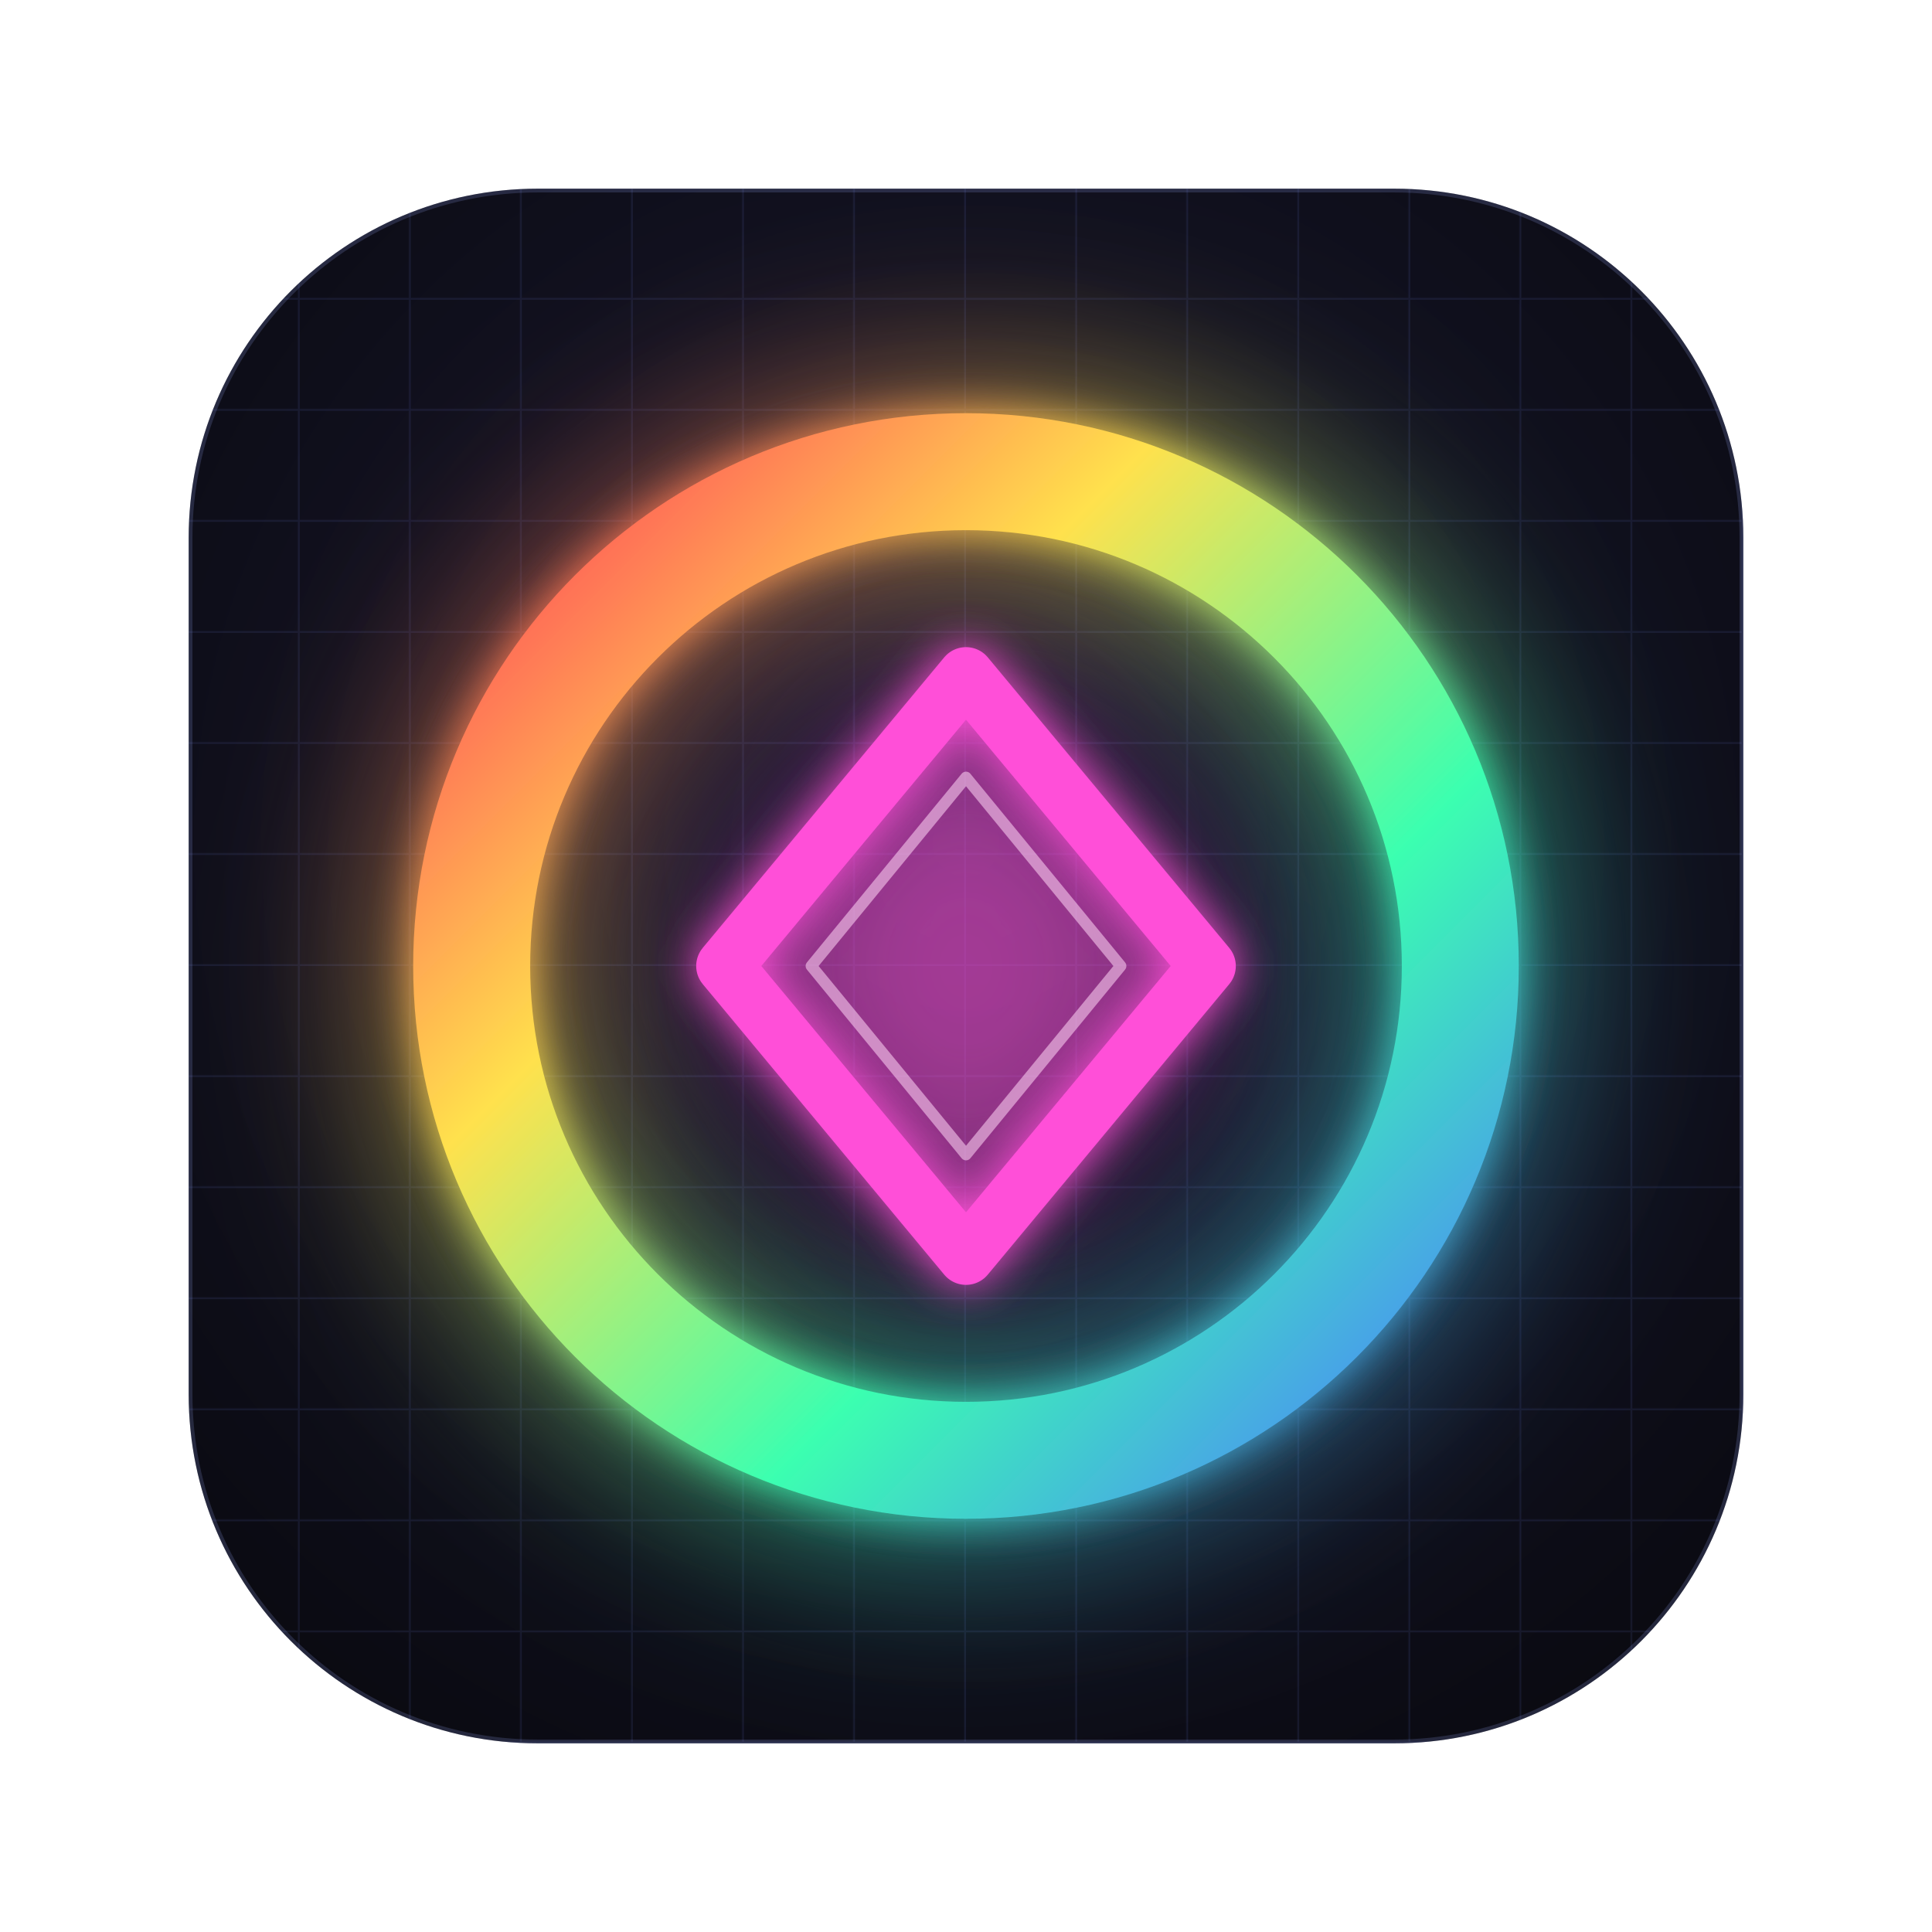
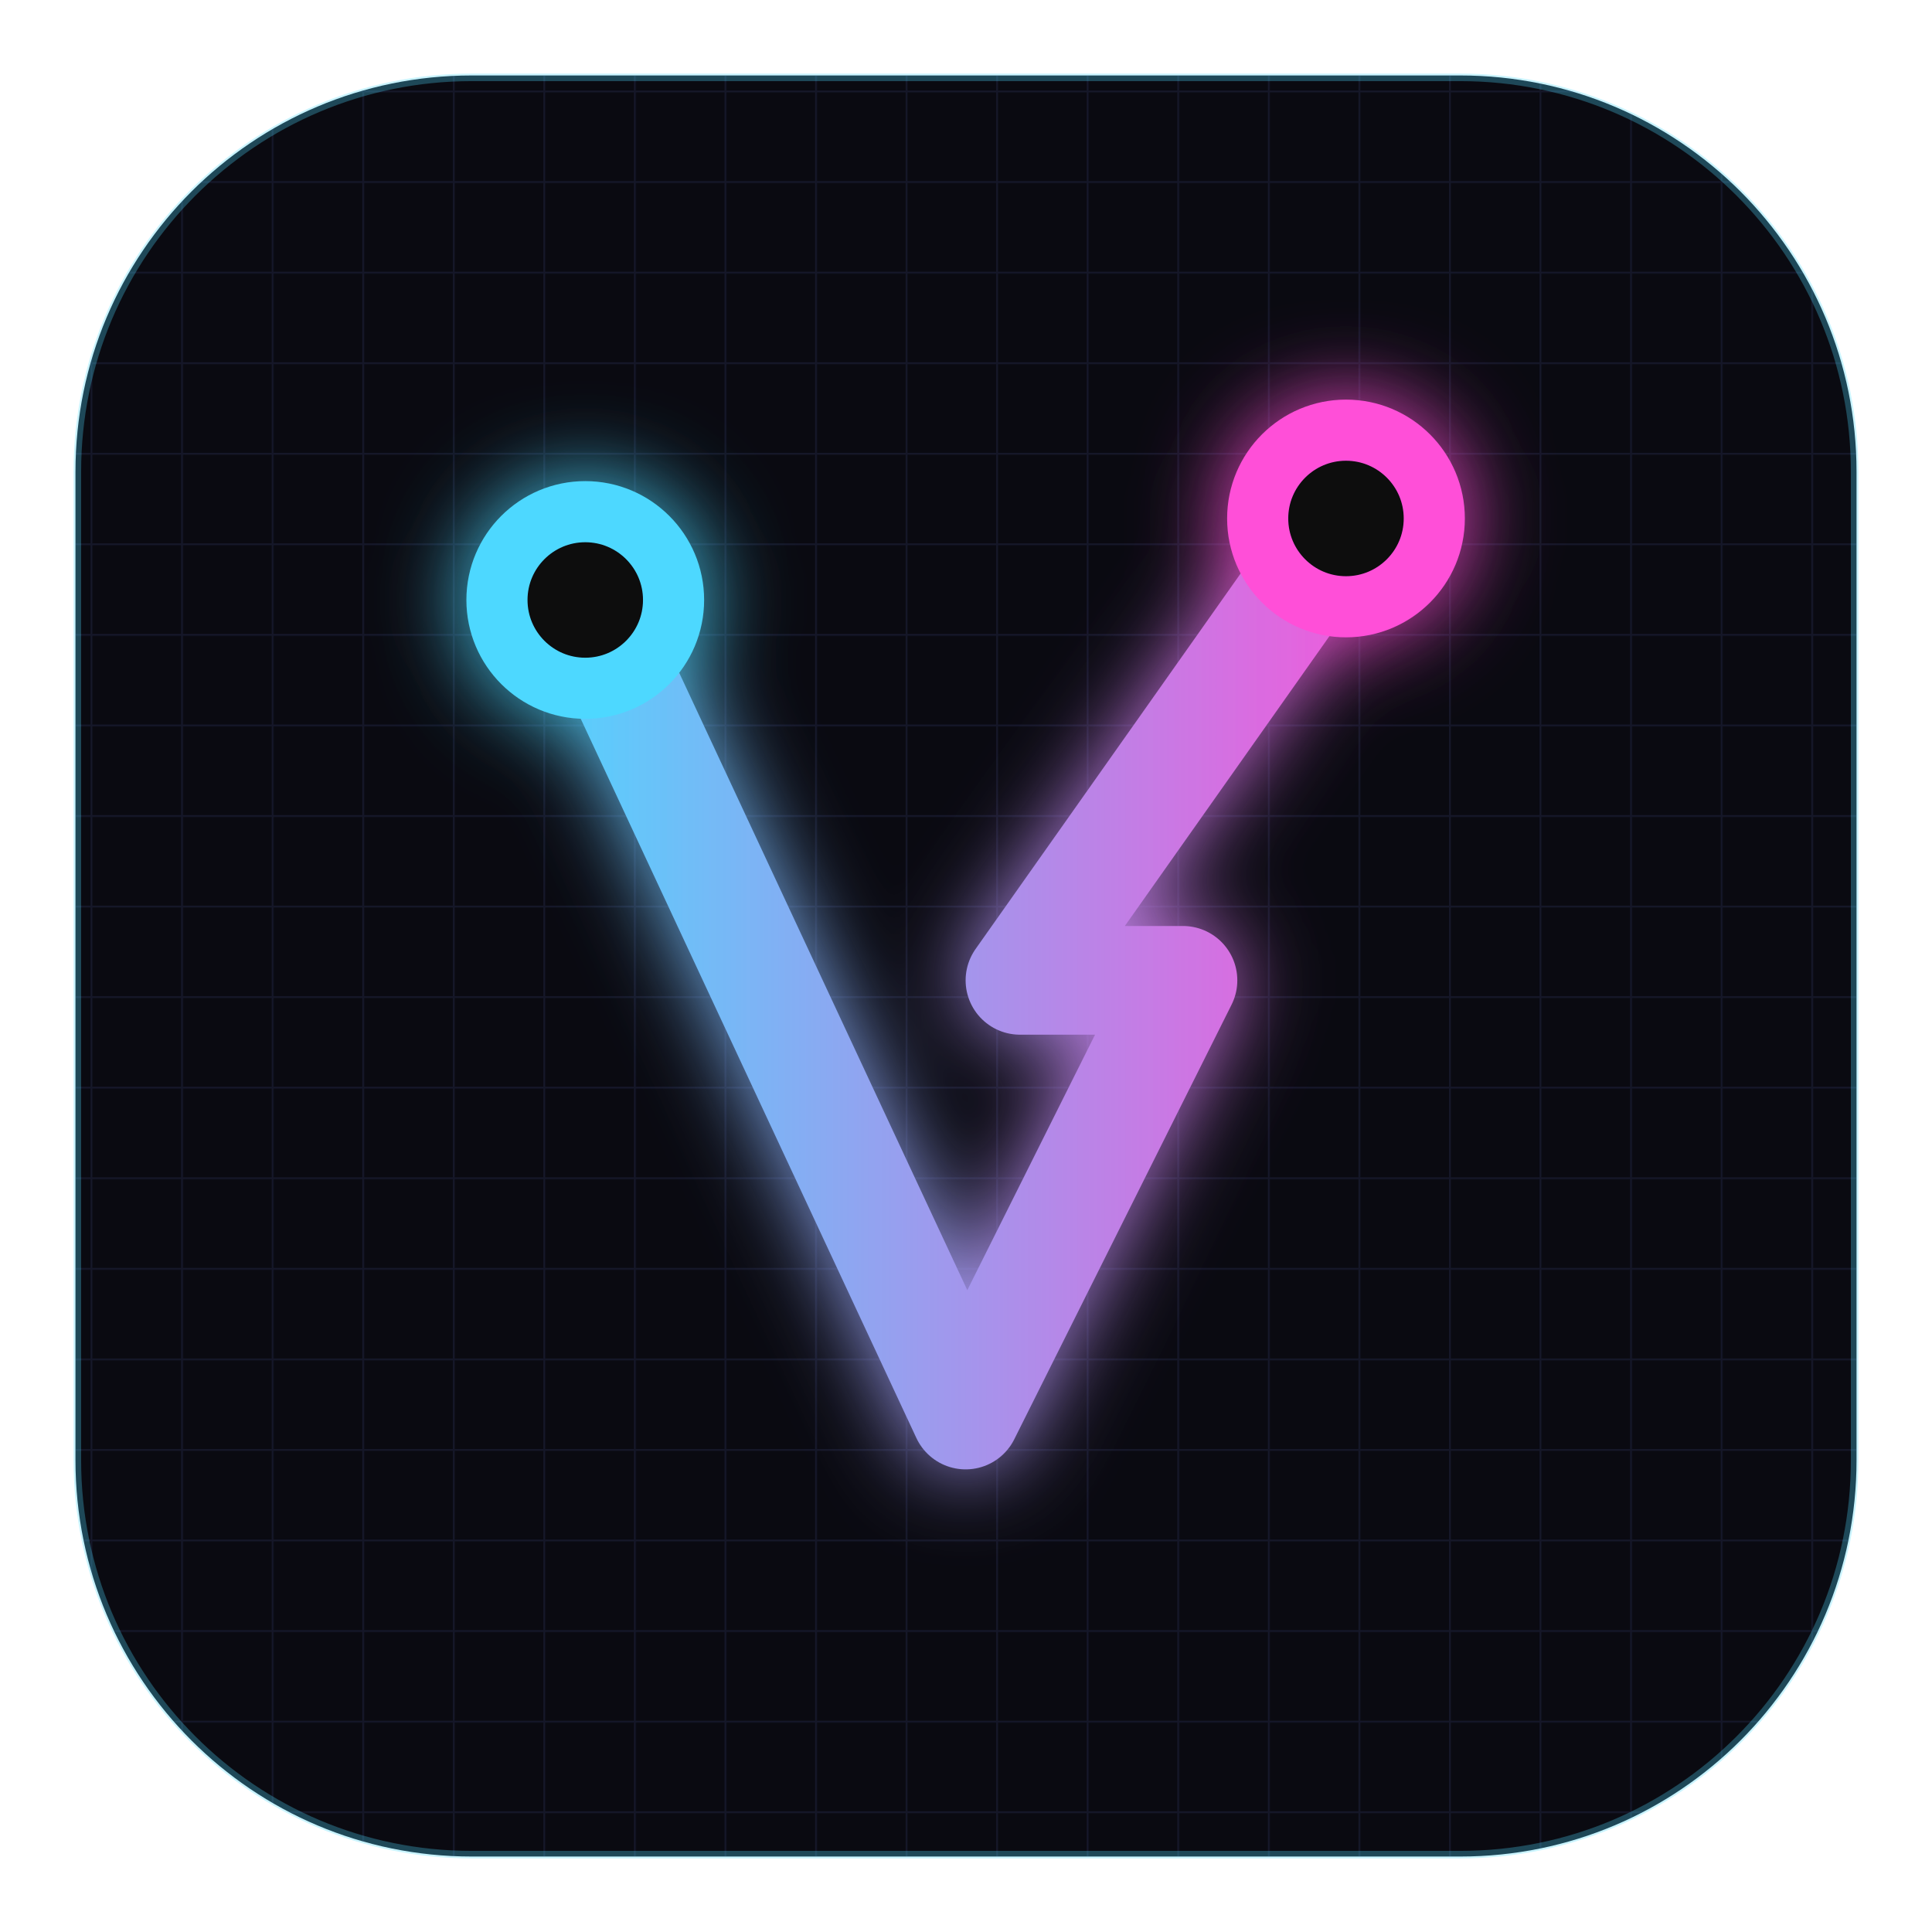
<svg xmlns="http://www.w3.org/2000/svg" width="1024" height="1024" viewBox="0 0 1024 1024">
  <defs>
-     <clipPath id="tile">
-       <rect x="100" y="100" width="824" height="824" rx="185" />
-     </clipPath>
-     <radialGradient id="page" cx="50%" cy="42%" r="70%">
-       <stop offset="0" stop-color="#1a1a33" />
-       <stop offset="1" stop-color="#0a0a11" />
-     </radialGradient>
-     <pattern id="grid" width="58.86" height="58.86" patternUnits="userSpaceOnUse" x="100" y="100">
-       <path d="M58.86 0 V58.86 M0 58.86 H58.86" stroke="rgba(120,140,255,.10)" stroke-width="2" fill="none" />
+     <linearGradient id="arc" x1="10" y1="0" x2="80" y2="0" gradientUnits="userSpaceOnUse">
+       <stop offset="0" stop-color="#4dd8ff" />
+       <stop offset="1" stop-color="#ff4fd8" />
+     </linearGradient>
+     <pattern id="grid" width="48" height="48" patternUnits="userSpaceOnUse">
+       <path d="M48 0H0V48" fill="none" stroke="#788cff" stroke-opacity=".1" stroke-width="2" />
    </pattern>
-     <linearGradient id="prism" x1="0" y1="0" x2="1" y2="1">
-       <stop offset="0" stop-color="#ff3b5c" />
-       <stop offset=".33" stop-color="#ffe14d" />
-       <stop offset=".66" stop-color="#3bffb0" />
-       <stop offset="1" stop-color="#4d7bff" />
-     </linearGradient>
    <filter id="glow" x="-30%" y="-30%" width="160%" height="160%">
-       <feGaussianBlur stdDeviation="12" result="b" />
+       <feGaussianBlur stdDeviation="3.2" result="b" />
      <feMerge>
        <feMergeNode in="b" />
        <feMergeNode in="SourceGraphic" />
      </feMerge>
    </filter>
-     <filter id="halo" x="-60%" y="-60%" width="220%" height="220%">
-       <feGaussianBlur stdDeviation="46" />
-     </filter>
  </defs>
-   <g clip-path="url(#tile)">
-     <rect x="100" y="100" width="824" height="824" fill="url(#page)" />
-     <rect x="100" y="100" width="824" height="824" fill="url(#grid)" />
-     <circle cx="512" cy="512" r="262" fill="none" stroke="url(#prism)" stroke-width="96" opacity=".55" filter="url(#halo)" />
-     <polygon points="512,358 640,512 512,666 384,512" fill="#ff4fd8" opacity=".45" filter="url(#halo)" />
-     <circle cx="512" cy="512" r="262" fill="none" stroke="url(#prism)" stroke-width="62" filter="url(#glow)" />
-     <polygon points="512,358 640,512 512,666 384,512" fill="#ff4fd8" fill-opacity=".16" stroke="#ff4fd8" stroke-width="30" stroke-linejoin="round" filter="url(#glow)" />
-     <polygon points="512,412 594,512 512,612 430,512" fill="none" stroke="#ffd6f5" stroke-opacity=".55" stroke-width="6" stroke-linejoin="round" />
-     <rect x="100" y="100" width="824" height="824" rx="185" fill="none" stroke="rgba(160,175,255,.18)" stroke-width="4" />
+   <rect x="40" y="40" width="944" height="944" rx="210" fill="#0a0a11" />
+   <rect x="40" y="40" width="944" height="944" rx="210" fill="url(#grid)" />
+   <rect x="41" y="41" width="942" height="942" rx="209" fill="none" stroke="#4dd8ff" stroke-opacity=".3" stroke-width="4" />
+   <g transform="translate(195 174) scale(7.2)" filter="url(#glow)">
+     <path d="M16 20 L44 80 L60 48 L48 48 L72 14" fill="none" stroke="url(#arc)" stroke-width="8" stroke-linecap="round" stroke-linejoin="round" />
+     <circle cx="16" cy="20" r="6.5" fill="#0a0a11" stroke="#4dd8ff" stroke-width="4.5" />
+     <circle cx="72" cy="14" r="6.5" fill="#0a0a11" stroke="#ff4fd8" stroke-width="4.5" />
  </g>
</svg>
